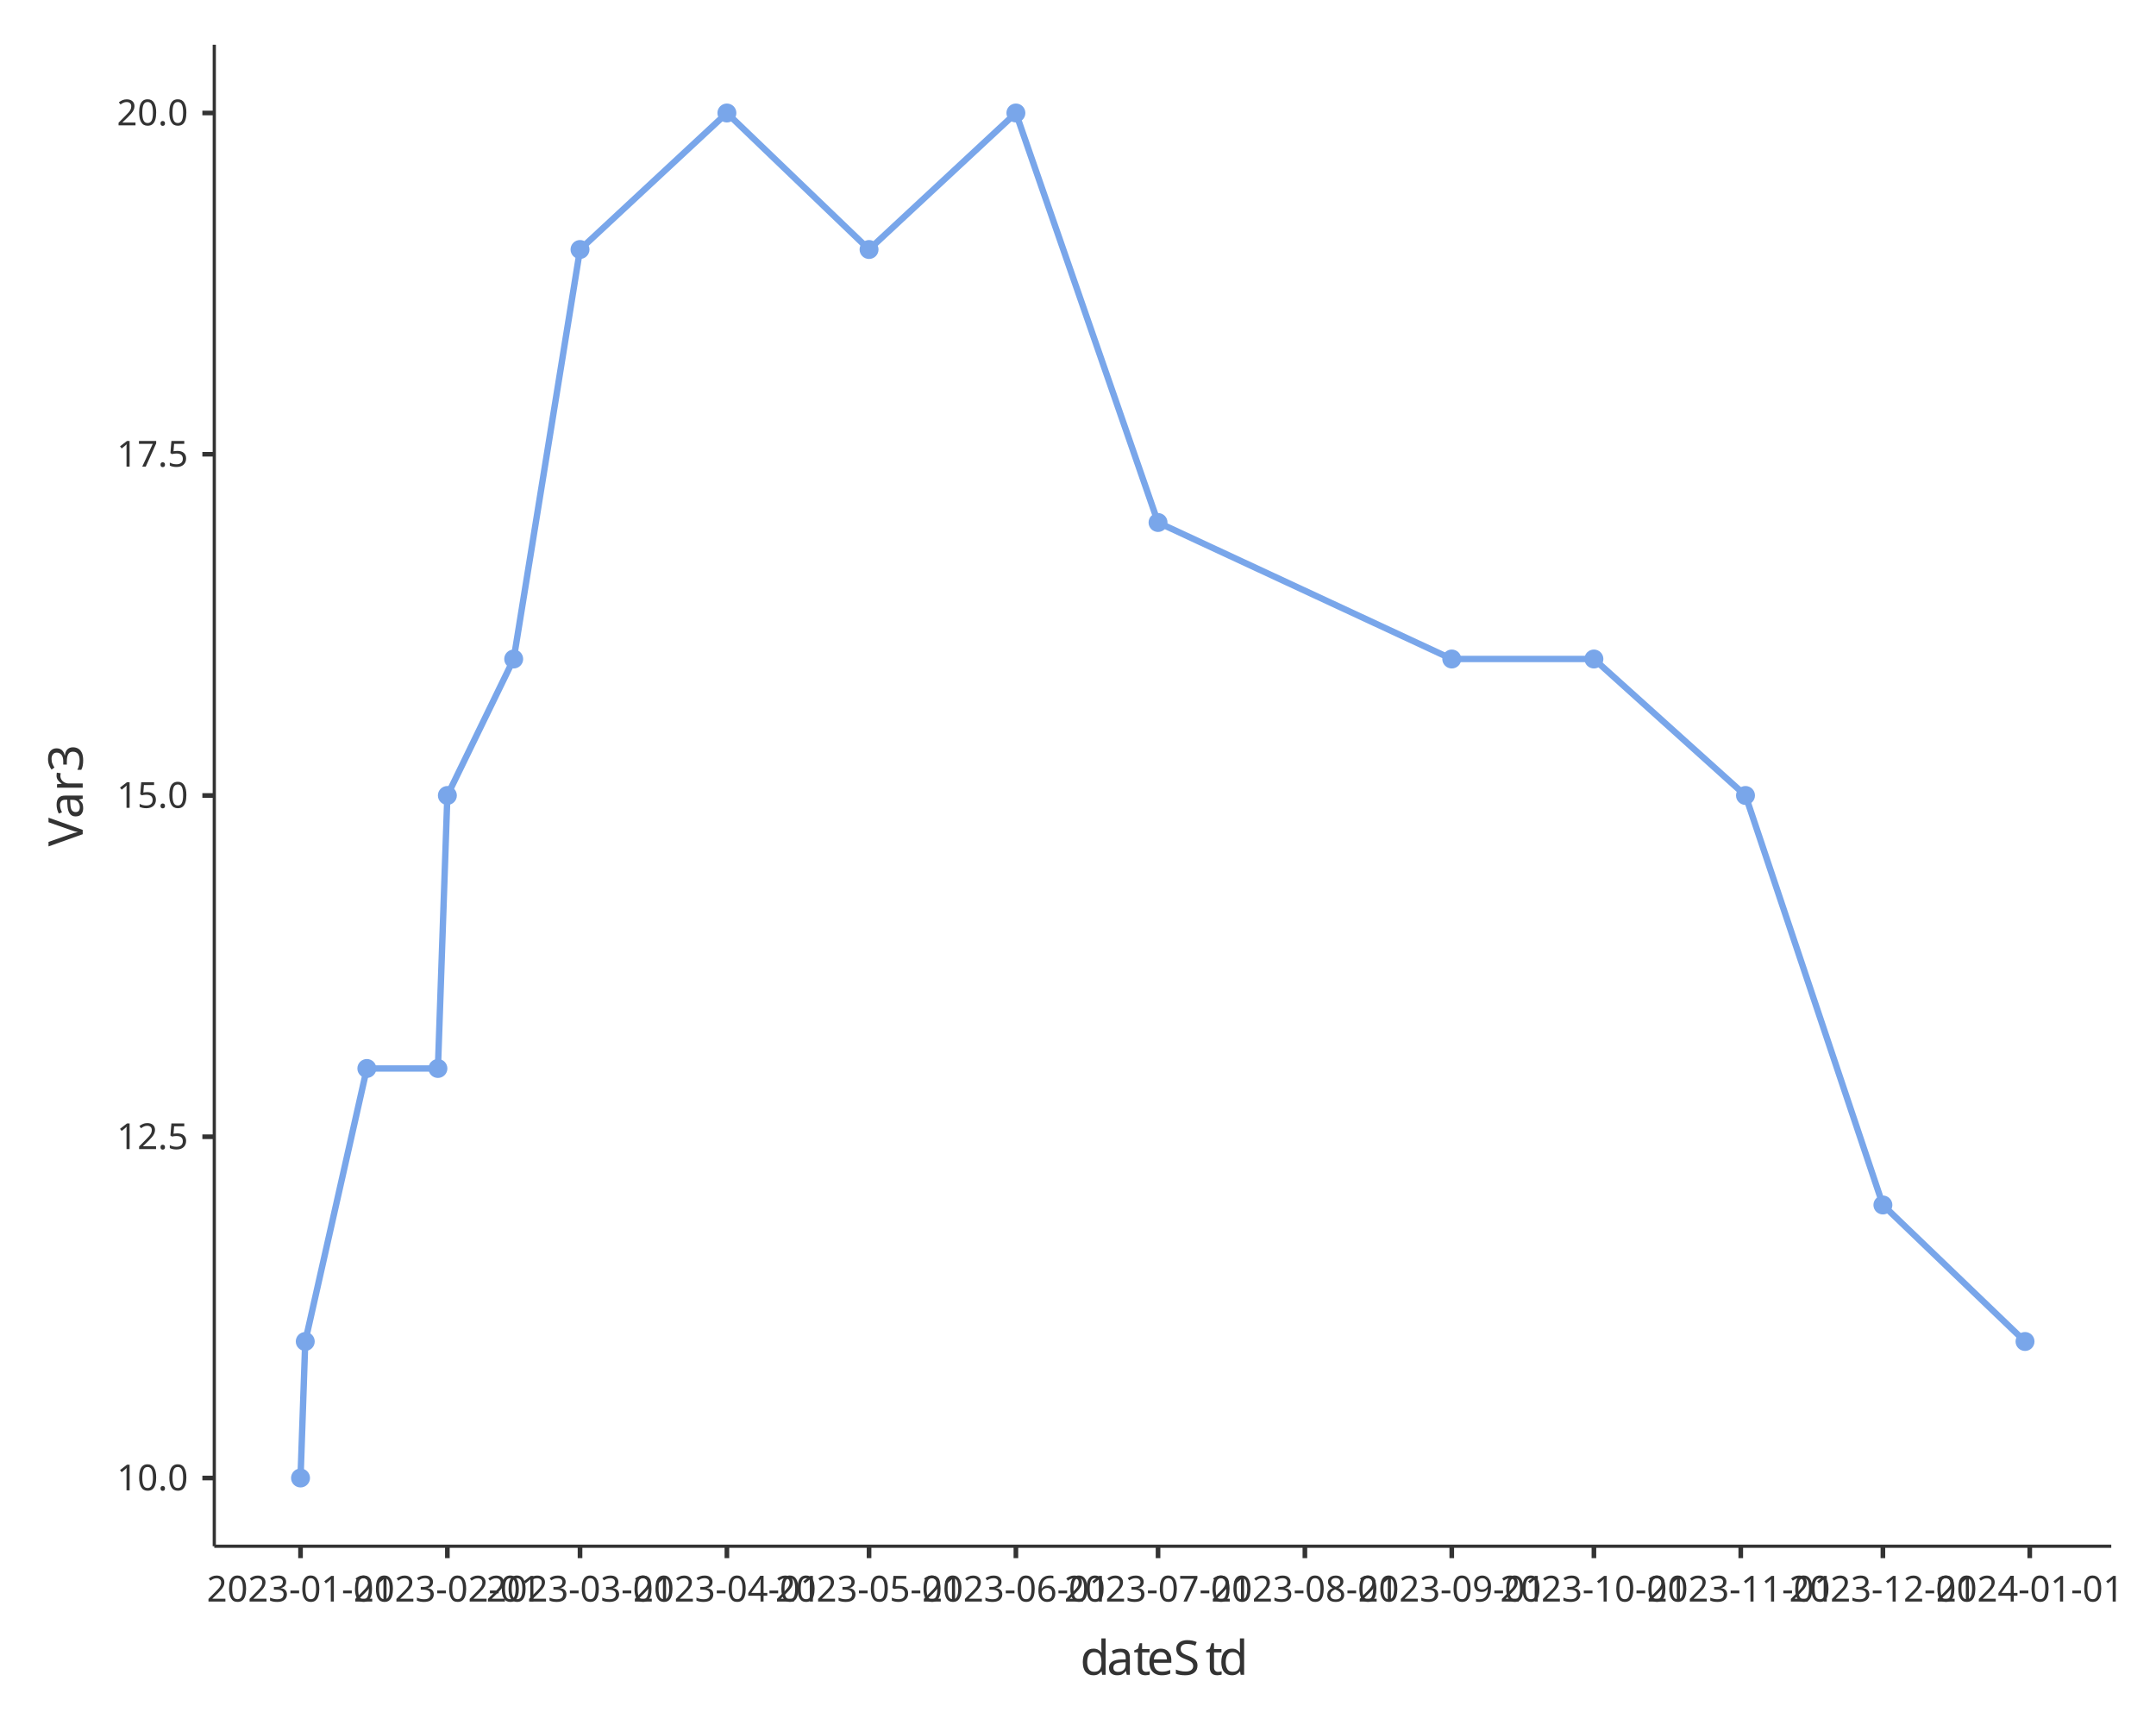
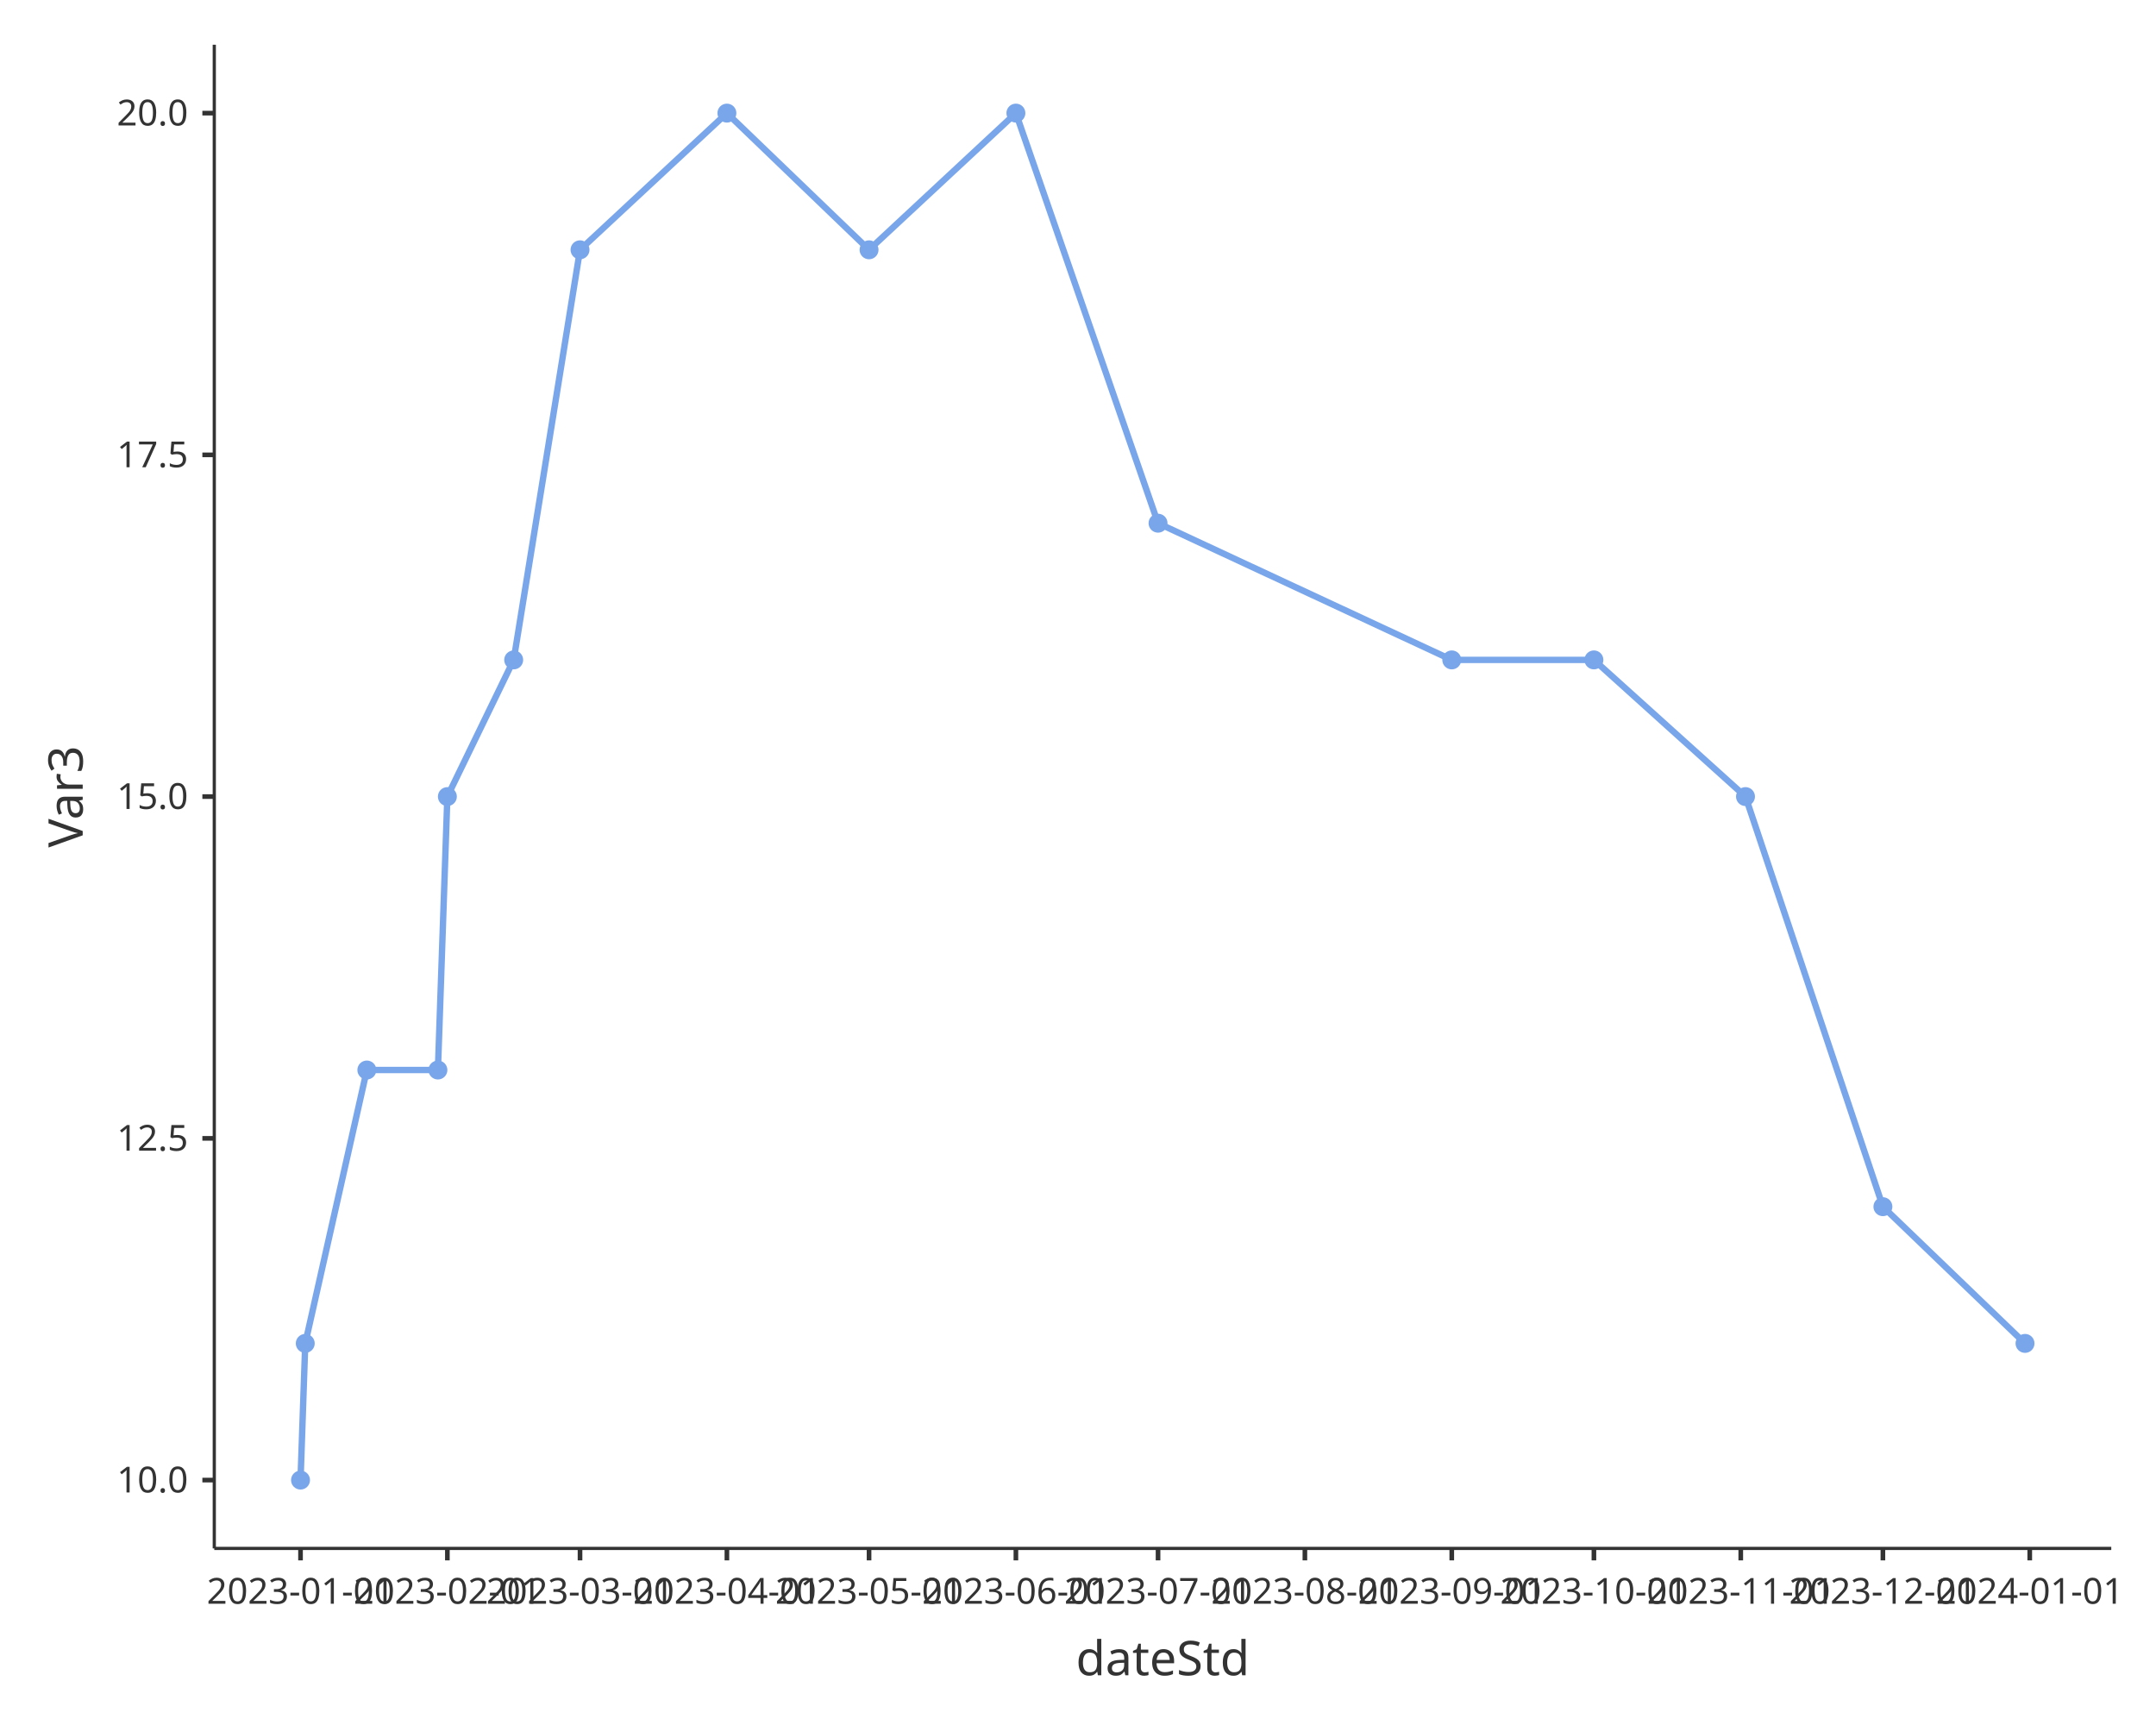
<svg xmlns="http://www.w3.org/2000/svg" class="svglite" data-engine-version="2.0" width="720.00pt" height="576.00pt" viewBox="0 0 720.00 576.00">
  <defs>
    <style type="text/css">
    .svglite line, .svglite polyline, .svglite polygon, .svglite path, .svglite rect, .svglite circle {
      fill: none;
      stroke: #000000;
      stroke-linecap: round;
      stroke-linejoin: round;
      stroke-miterlimit: 10.00;
    }
  </style>
  </defs>
  <rect width="100%" height="100%" style="stroke: none; fill: #FFFFFF;" />
  <defs>
    <clipPath id="cpMC4wMHw3MjAuMDB8MC4wMHw1NzYuMDA=">
      <rect x="0.00" y="0.00" width="720.00" height="576.00" />
    </clipPath>
  </defs>
  <g clip-path="url(#cpMC4wMHw3MjAuMDB8MC4wMHw1NzYuMDA=)">
    <rect x="0.00" y="0.00" width="720.00" height="576.00" style="stroke-width: 1.55; stroke: none;" />
  </g>
  <defs>
-     <clipPath id="cpNzEuNTZ8NzA1LjA2fDE0Ljk0fDUxNi4zMQ==">
-       <rect x="71.56" y="14.94" width="633.49" height="501.36" />
+     <clipPath id="cpNzEuNTZ8NzA1LjA2fDE0Ljk0fDUxNy4wNA==">
+       <rect x="71.56" y="14.94" width="633.49" height="502.10" />
    </clipPath>
  </defs>
-   <g clip-path="url(#cpNzEuNTZ8NzA1LjA2fDE0Ljk0fDUxNi4zMQ==)">
-     <rect x="71.56" y="14.94" width="633.49" height="501.36" style="stroke-width: 1.55; stroke: none;" />
-     <polyline points="100.36,493.52 101.94,447.94 122.51,356.78 146.24,356.78 149.40,265.62 171.55,220.05 193.70,83.31 242.75,37.73 290.22,83.31 339.26,37.73 386.73,174.47 484.82,220.05 532.29,220.05 582.91,265.62 628.80,402.36 676.26,447.94 " style="stroke-width: 2.13; stroke: #79A6EA; stroke-linecap: butt;" />
-     <circle cx="100.36" cy="493.52" r="2.65" style="stroke-width: 1.03; stroke: #79A6EA; fill: #79A6EA;" />
-     <circle cx="101.94" cy="447.94" r="2.65" style="stroke-width: 1.03; stroke: #79A6EA; fill: #79A6EA;" />
-     <circle cx="122.51" cy="356.78" r="2.65" style="stroke-width: 1.03; stroke: #79A6EA; fill: #79A6EA;" />
-     <circle cx="146.24" cy="356.78" r="2.65" style="stroke-width: 1.03; stroke: #79A6EA; fill: #79A6EA;" />
-     <circle cx="149.40" cy="265.62" r="2.65" style="stroke-width: 1.03; stroke: #79A6EA; fill: #79A6EA;" />
-     <circle cx="171.55" cy="220.05" r="2.65" style="stroke-width: 1.03; stroke: #79A6EA; fill: #79A6EA;" />
-     <circle cx="193.70" cy="83.31" r="2.65" style="stroke-width: 1.03; stroke: #79A6EA; fill: #79A6EA;" />
-     <circle cx="242.75" cy="37.73" r="2.65" style="stroke-width: 1.03; stroke: #79A6EA; fill: #79A6EA;" />
-     <circle cx="290.22" cy="83.31" r="2.65" style="stroke-width: 1.03; stroke: #79A6EA; fill: #79A6EA;" />
-     <circle cx="339.26" cy="37.73" r="2.65" style="stroke-width: 1.03; stroke: #79A6EA; fill: #79A6EA;" />
-     <circle cx="386.73" cy="174.47" r="2.65" style="stroke-width: 1.03; stroke: #79A6EA; fill: #79A6EA;" />
-     <circle cx="484.82" cy="220.05" r="2.65" style="stroke-width: 1.03; stroke: #79A6EA; fill: #79A6EA;" />
-     <circle cx="532.29" cy="220.05" r="2.65" style="stroke-width: 1.03; stroke: #79A6EA; fill: #79A6EA;" />
-     <circle cx="582.91" cy="265.62" r="2.65" style="stroke-width: 1.03; stroke: #79A6EA; fill: #79A6EA;" />
-     <circle cx="628.80" cy="402.36" r="2.65" style="stroke-width: 1.03; stroke: #79A6EA; fill: #79A6EA;" />
-     <circle cx="676.26" cy="447.94" r="2.65" style="stroke-width: 1.03; stroke: #79A6EA; fill: #79A6EA;" />
+   <g clip-path="url(#cpNzEuNTZ8NzA1LjA2fDE0Ljk0fDUxNy4wNA==)">
+     <rect x="71.56" y="14.94" width="633.49" height="502.10" style="stroke-width: 1.55; stroke: none;" />
+     <polyline points="100.36,494.22 101.94,448.58 122.51,357.29 146.24,357.29 149.40,265.99 171.55,220.35 193.70,83.41 242.75,37.77 290.22,83.41 339.26,37.77 386.73,174.70 484.82,220.35 532.29,220.35 582.91,265.99 628.80,402.93 676.26,448.58 " style="stroke-width: 2.13; stroke: #79A6EA; stroke-linecap: butt;" />
+     <circle cx="100.36" cy="494.22" r="2.65" style="stroke-width: 1.03; stroke: #79A6EA; fill: #79A6EA;" />
+     <circle cx="101.94" cy="448.58" r="2.65" style="stroke-width: 1.03; stroke: #79A6EA; fill: #79A6EA;" />
+     <circle cx="122.51" cy="357.29" r="2.65" style="stroke-width: 1.03; stroke: #79A6EA; fill: #79A6EA;" />
+     <circle cx="146.24" cy="357.29" r="2.65" style="stroke-width: 1.03; stroke: #79A6EA; fill: #79A6EA;" />
+     <circle cx="149.40" cy="265.99" r="2.65" style="stroke-width: 1.03; stroke: #79A6EA; fill: #79A6EA;" />
+     <circle cx="171.55" cy="220.35" r="2.65" style="stroke-width: 1.03; stroke: #79A6EA; fill: #79A6EA;" />
+     <circle cx="193.70" cy="83.41" r="2.65" style="stroke-width: 1.03; stroke: #79A6EA; fill: #79A6EA;" />
+     <circle cx="242.75" cy="37.77" r="2.65" style="stroke-width: 1.03; stroke: #79A6EA; fill: #79A6EA;" />
+     <circle cx="290.22" cy="83.41" r="2.65" style="stroke-width: 1.03; stroke: #79A6EA; fill: #79A6EA;" />
+     <circle cx="339.26" cy="37.77" r="2.65" style="stroke-width: 1.03; stroke: #79A6EA; fill: #79A6EA;" />
+     <circle cx="386.73" cy="174.70" r="2.65" style="stroke-width: 1.03; stroke: #79A6EA; fill: #79A6EA;" />
+     <circle cx="484.82" cy="220.35" r="2.65" style="stroke-width: 1.03; stroke: #79A6EA; fill: #79A6EA;" />
+     <circle cx="532.29" cy="220.35" r="2.65" style="stroke-width: 1.03; stroke: #79A6EA; fill: #79A6EA;" />
+     <circle cx="582.91" cy="265.99" r="2.65" style="stroke-width: 1.03; stroke: #79A6EA; fill: #79A6EA;" />
+     <circle cx="628.80" cy="402.93" r="2.65" style="stroke-width: 1.03; stroke: #79A6EA; fill: #79A6EA;" />
+     <circle cx="676.26" cy="448.58" r="2.65" style="stroke-width: 1.03; stroke: #79A6EA; fill: #79A6EA;" />
  </g>
  <g clip-path="url(#cpMC4wMHw3MjAuMDB8MC4wMHw1NzYuMDA=)">
-     <polyline points="71.56,516.31 71.56,14.94 " style="stroke-width: 1.07; stroke: #333333; stroke-linecap: butt;" />
-     <text x="50.92" y="497.65" text-anchor="middle" style="font-size: 12.00px; fill: #333333; font-family: sans;" textLength="23.36px" lengthAdjust="spacingAndGlyphs">10.0</text>
-     <text x="50.92" y="383.70" text-anchor="middle" style="font-size: 12.00px; fill: #333333; font-family: sans;" textLength="23.36px" lengthAdjust="spacingAndGlyphs">12.5</text>
-     <text x="50.92" y="269.75" text-anchor="middle" style="font-size: 12.00px; fill: #333333; font-family: sans;" textLength="23.36px" lengthAdjust="spacingAndGlyphs">15.0</text>
-     <text x="50.92" y="155.81" text-anchor="middle" style="font-size: 12.00px; fill: #333333; font-family: sans;" textLength="23.36px" lengthAdjust="spacingAndGlyphs">17.5</text>
-     <text x="50.92" y="41.86" text-anchor="middle" style="font-size: 12.00px; fill: #333333; font-family: sans;" textLength="23.36px" lengthAdjust="spacingAndGlyphs">20.0</text>
-     <polyline points="67.58,493.52 71.56,493.52 " style="stroke-width: 1.55; stroke: #333333; stroke-linecap: butt;" />
-     <polyline points="67.58,379.57 71.56,379.57 " style="stroke-width: 1.55; stroke: #333333; stroke-linecap: butt;" />
-     <polyline points="67.58,265.62 71.56,265.62 " style="stroke-width: 1.55; stroke: #333333; stroke-linecap: butt;" />
-     <polyline points="67.58,151.68 71.56,151.68 " style="stroke-width: 1.55; stroke: #333333; stroke-linecap: butt;" />
-     <polyline points="67.58,37.73 71.56,37.73 " style="stroke-width: 1.55; stroke: #333333; stroke-linecap: butt;" />
-     <polyline points="71.56,516.31 705.06,516.31 " style="stroke-width: 1.07; stroke: #333333; stroke-linecap: butt;" />
-     <polyline points="100.36,520.29 100.36,516.31 " style="stroke-width: 1.55; stroke: #333333; stroke-linecap: butt;" />
-     <polyline points="149.40,520.29 149.40,516.31 " style="stroke-width: 1.55; stroke: #333333; stroke-linecap: butt;" />
-     <polyline points="193.70,520.29 193.70,516.31 " style="stroke-width: 1.55; stroke: #333333; stroke-linecap: butt;" />
-     <polyline points="242.75,520.29 242.75,516.31 " style="stroke-width: 1.55; stroke: #333333; stroke-linecap: butt;" />
-     <polyline points="290.22,520.29 290.22,516.31 " style="stroke-width: 1.55; stroke: #333333; stroke-linecap: butt;" />
-     <polyline points="339.26,520.29 339.26,516.31 " style="stroke-width: 1.55; stroke: #333333; stroke-linecap: butt;" />
-     <polyline points="386.73,520.29 386.73,516.31 " style="stroke-width: 1.55; stroke: #333333; stroke-linecap: butt;" />
-     <polyline points="435.77,520.29 435.77,516.31 " style="stroke-width: 1.55; stroke: #333333; stroke-linecap: butt;" />
-     <polyline points="484.82,520.29 484.82,516.31 " style="stroke-width: 1.55; stroke: #333333; stroke-linecap: butt;" />
-     <polyline points="532.29,520.29 532.29,516.31 " style="stroke-width: 1.55; stroke: #333333; stroke-linecap: butt;" />
-     <polyline points="581.33,520.29 581.33,516.31 " style="stroke-width: 1.55; stroke: #333333; stroke-linecap: butt;" />
-     <polyline points="628.80,520.29 628.80,516.31 " style="stroke-width: 1.55; stroke: #333333; stroke-linecap: butt;" />
-     <polyline points="677.84,520.29 677.84,516.31 " style="stroke-width: 1.55; stroke: #333333; stroke-linecap: butt;" />
-     <text x="100.36" y="534.78" text-anchor="middle" style="font-size: 12.00px; fill: #333333; font-family: sans;" textLength="61.39px" lengthAdjust="spacingAndGlyphs">2023-01-01</text>
-     <text x="149.40" y="534.78" text-anchor="middle" style="font-size: 12.00px; fill: #333333; font-family: sans;" textLength="61.39px" lengthAdjust="spacingAndGlyphs">2023-02-01</text>
-     <text x="193.70" y="534.78" text-anchor="middle" style="font-size: 12.00px; fill: #333333; font-family: sans;" textLength="61.39px" lengthAdjust="spacingAndGlyphs">2023-03-01</text>
-     <text x="242.75" y="534.78" text-anchor="middle" style="font-size: 12.00px; fill: #333333; font-family: sans;" textLength="61.39px" lengthAdjust="spacingAndGlyphs">2023-04-01</text>
-     <text x="290.22" y="534.78" text-anchor="middle" style="font-size: 12.00px; fill: #333333; font-family: sans;" textLength="61.39px" lengthAdjust="spacingAndGlyphs">2023-05-01</text>
-     <text x="339.26" y="534.78" text-anchor="middle" style="font-size: 12.00px; fill: #333333; font-family: sans;" textLength="61.39px" lengthAdjust="spacingAndGlyphs">2023-06-01</text>
-     <text x="386.73" y="534.78" text-anchor="middle" style="font-size: 12.00px; fill: #333333; font-family: sans;" textLength="61.39px" lengthAdjust="spacingAndGlyphs">2023-07-01</text>
-     <text x="435.77" y="534.78" text-anchor="middle" style="font-size: 12.00px; fill: #333333; font-family: sans;" textLength="61.39px" lengthAdjust="spacingAndGlyphs">2023-08-01</text>
-     <text x="484.82" y="534.78" text-anchor="middle" style="font-size: 12.00px; fill: #333333; font-family: sans;" textLength="61.39px" lengthAdjust="spacingAndGlyphs">2023-09-01</text>
-     <text x="532.29" y="534.78" text-anchor="middle" style="font-size: 12.00px; fill: #333333; font-family: sans;" textLength="61.39px" lengthAdjust="spacingAndGlyphs">2023-10-01</text>
-     <text x="581.33" y="534.78" text-anchor="middle" style="font-size: 12.00px; fill: #333333; font-family: sans;" textLength="61.39px" lengthAdjust="spacingAndGlyphs">2023-11-01</text>
-     <text x="628.80" y="534.78" text-anchor="middle" style="font-size: 12.00px; fill: #333333; font-family: sans;" textLength="61.39px" lengthAdjust="spacingAndGlyphs">2023-12-01</text>
-     <text x="677.84" y="534.78" text-anchor="middle" style="font-size: 12.00px; fill: #333333; font-family: sans;" textLength="61.39px" lengthAdjust="spacingAndGlyphs">2024-01-01</text>
-     <text x="360.73" y="559.24" style="font-size: 16.00px; fill: #333333; font-family: sans;" textLength="8.90px" lengthAdjust="spacingAndGlyphs">d</text>
-     <text x="369.63" y="559.24" style="font-size: 16.00px; fill: #333333; font-family: sans;" textLength="8.90px" lengthAdjust="spacingAndGlyphs">a</text>
-     <text x="378.53" y="559.24" style="font-size: 16.00px; fill: #333333; font-family: sans;" textLength="4.44px" lengthAdjust="spacingAndGlyphs">t</text>
-     <text x="382.97" y="559.24" style="font-size: 16.00px; fill: #333333; font-family: sans;" textLength="8.90px" lengthAdjust="spacingAndGlyphs">e</text>
-     <text x="391.87" y="559.24" style="font-size: 16.00px; fill: #333333; font-family: sans;" textLength="10.68px" lengthAdjust="spacingAndGlyphs">S</text>
-     <text x="402.55" y="559.24" style="font-size: 16.00px; fill: #333333; font-family: sans;" textLength="4.44px" lengthAdjust="spacingAndGlyphs">t</text>
-     <text x="406.99" y="559.24" style="font-size: 16.00px; fill: #333333; font-family: sans;" textLength="8.90px" lengthAdjust="spacingAndGlyphs">d</text>
-     <text transform="translate(27.62,265.62) rotate(-90)" text-anchor="middle" style="font-size: 16.00px; fill: #333333; font-family: sans;" textLength="33.80px" lengthAdjust="spacingAndGlyphs">Var3</text>
+     <polyline points="71.56,517.04 71.56,14.94 " style="stroke-width: 1.07; stroke: #333333; stroke-linecap: butt;" />
+     <text x="50.92" y="498.35" text-anchor="middle" style="font-size: 12.00px; fill: #333333; font-family: sans;" textLength="23.36px" lengthAdjust="spacingAndGlyphs">10.0</text>
+     <text x="50.92" y="384.24" text-anchor="middle" style="font-size: 12.00px; fill: #333333; font-family: sans;" textLength="23.36px" lengthAdjust="spacingAndGlyphs">12.5</text>
+     <text x="50.92" y="270.12" text-anchor="middle" style="font-size: 12.00px; fill: #333333; font-family: sans;" textLength="23.36px" lengthAdjust="spacingAndGlyphs">15.0</text>
+     <text x="50.92" y="156.01" text-anchor="middle" style="font-size: 12.00px; fill: #333333; font-family: sans;" textLength="23.36px" lengthAdjust="spacingAndGlyphs">17.5</text>
+     <text x="50.92" y="41.90" text-anchor="middle" style="font-size: 12.00px; fill: #333333; font-family: sans;" textLength="23.36px" lengthAdjust="spacingAndGlyphs">20.0</text>
+     <polyline points="67.58,494.22 71.56,494.22 " style="stroke-width: 1.55; stroke: #333333; stroke-linecap: butt;" />
+     <polyline points="67.58,380.11 71.56,380.11 " style="stroke-width: 1.55; stroke: #333333; stroke-linecap: butt;" />
+     <polyline points="67.58,265.99 71.56,265.99 " style="stroke-width: 1.55; stroke: #333333; stroke-linecap: butt;" />
+     <polyline points="67.58,151.88 71.56,151.88 " style="stroke-width: 1.55; stroke: #333333; stroke-linecap: butt;" />
+     <polyline points="67.58,37.77 71.56,37.77 " style="stroke-width: 1.55; stroke: #333333; stroke-linecap: butt;" />
+     <polyline points="71.56,517.04 705.06,517.04 " style="stroke-width: 1.07; stroke: #333333; stroke-linecap: butt;" />
+     <polyline points="100.36,521.03 100.36,517.04 " style="stroke-width: 1.55; stroke: #333333; stroke-linecap: butt;" />
+     <polyline points="149.40,521.03 149.40,517.04 " style="stroke-width: 1.55; stroke: #333333; stroke-linecap: butt;" />
+     <polyline points="193.70,521.03 193.70,517.04 " style="stroke-width: 1.55; stroke: #333333; stroke-linecap: butt;" />
+     <polyline points="242.75,521.03 242.75,517.04 " style="stroke-width: 1.55; stroke: #333333; stroke-linecap: butt;" />
+     <polyline points="290.22,521.03 290.22,517.04 " style="stroke-width: 1.55; stroke: #333333; stroke-linecap: butt;" />
+     <polyline points="339.26,521.03 339.26,517.04 " style="stroke-width: 1.55; stroke: #333333; stroke-linecap: butt;" />
+     <polyline points="386.73,521.03 386.73,517.04 " style="stroke-width: 1.55; stroke: #333333; stroke-linecap: butt;" />
+     <polyline points="435.77,521.03 435.77,517.04 " style="stroke-width: 1.55; stroke: #333333; stroke-linecap: butt;" />
+     <polyline points="484.82,521.03 484.82,517.04 " style="stroke-width: 1.55; stroke: #333333; stroke-linecap: butt;" />
+     <polyline points="532.29,521.03 532.29,517.04 " style="stroke-width: 1.55; stroke: #333333; stroke-linecap: butt;" />
+     <polyline points="581.33,521.03 581.33,517.04 " style="stroke-width: 1.55; stroke: #333333; stroke-linecap: butt;" />
+     <polyline points="628.80,521.03 628.80,517.04 " style="stroke-width: 1.55; stroke: #333333; stroke-linecap: butt;" />
+     <polyline points="677.84,521.03 677.84,517.04 " style="stroke-width: 1.55; stroke: #333333; stroke-linecap: butt;" />
+     <text x="100.36" y="535.51" text-anchor="middle" style="font-size: 12.00px; fill: #333333; font-family: sans;" textLength="61.39px" lengthAdjust="spacingAndGlyphs">2023-01-01</text>
+     <text x="149.40" y="535.51" text-anchor="middle" style="font-size: 12.00px; fill: #333333; font-family: sans;" textLength="61.39px" lengthAdjust="spacingAndGlyphs">2023-02-01</text>
+     <text x="193.70" y="535.51" text-anchor="middle" style="font-size: 12.00px; fill: #333333; font-family: sans;" textLength="61.39px" lengthAdjust="spacingAndGlyphs">2023-03-01</text>
+     <text x="242.75" y="535.51" text-anchor="middle" style="font-size: 12.00px; fill: #333333; font-family: sans;" textLength="61.39px" lengthAdjust="spacingAndGlyphs">2023-04-01</text>
+     <text x="290.22" y="535.51" text-anchor="middle" style="font-size: 12.00px; fill: #333333; font-family: sans;" textLength="61.39px" lengthAdjust="spacingAndGlyphs">2023-05-01</text>
+     <text x="339.26" y="535.51" text-anchor="middle" style="font-size: 12.00px; fill: #333333; font-family: sans;" textLength="61.39px" lengthAdjust="spacingAndGlyphs">2023-06-01</text>
+     <text x="386.73" y="535.51" text-anchor="middle" style="font-size: 12.00px; fill: #333333; font-family: sans;" textLength="61.39px" lengthAdjust="spacingAndGlyphs">2023-07-01</text>
+     <text x="435.77" y="535.51" text-anchor="middle" style="font-size: 12.00px; fill: #333333; font-family: sans;" textLength="61.39px" lengthAdjust="spacingAndGlyphs">2023-08-01</text>
+     <text x="484.82" y="535.51" text-anchor="middle" style="font-size: 12.00px; fill: #333333; font-family: sans;" textLength="61.39px" lengthAdjust="spacingAndGlyphs">2023-09-01</text>
+     <text x="532.29" y="535.51" text-anchor="middle" style="font-size: 12.00px; fill: #333333; font-family: sans;" textLength="61.39px" lengthAdjust="spacingAndGlyphs">2023-10-01</text>
+     <text x="581.33" y="535.51" text-anchor="middle" style="font-size: 12.00px; fill: #333333; font-family: sans;" textLength="61.39px" lengthAdjust="spacingAndGlyphs">2023-11-01</text>
+     <text x="628.80" y="535.51" text-anchor="middle" style="font-size: 12.00px; fill: #333333; font-family: sans;" textLength="61.39px" lengthAdjust="spacingAndGlyphs">2023-12-01</text>
+     <text x="677.84" y="535.51" text-anchor="middle" style="font-size: 12.00px; fill: #333333; font-family: sans;" textLength="61.39px" lengthAdjust="spacingAndGlyphs">2024-01-01</text>
+     <text x="388.31" y="559.40" text-anchor="middle" style="font-size: 16.00px; fill: #333333; font-family: sans;" textLength="55.16px" lengthAdjust="spacingAndGlyphs">dateStd</text>
+     <text transform="translate(27.62,265.99) rotate(-90)" text-anchor="middle" style="font-size: 16.00px; fill: #333333; font-family: sans;" textLength="33.80px" lengthAdjust="spacingAndGlyphs">Var3</text>
  </g>
</svg>
